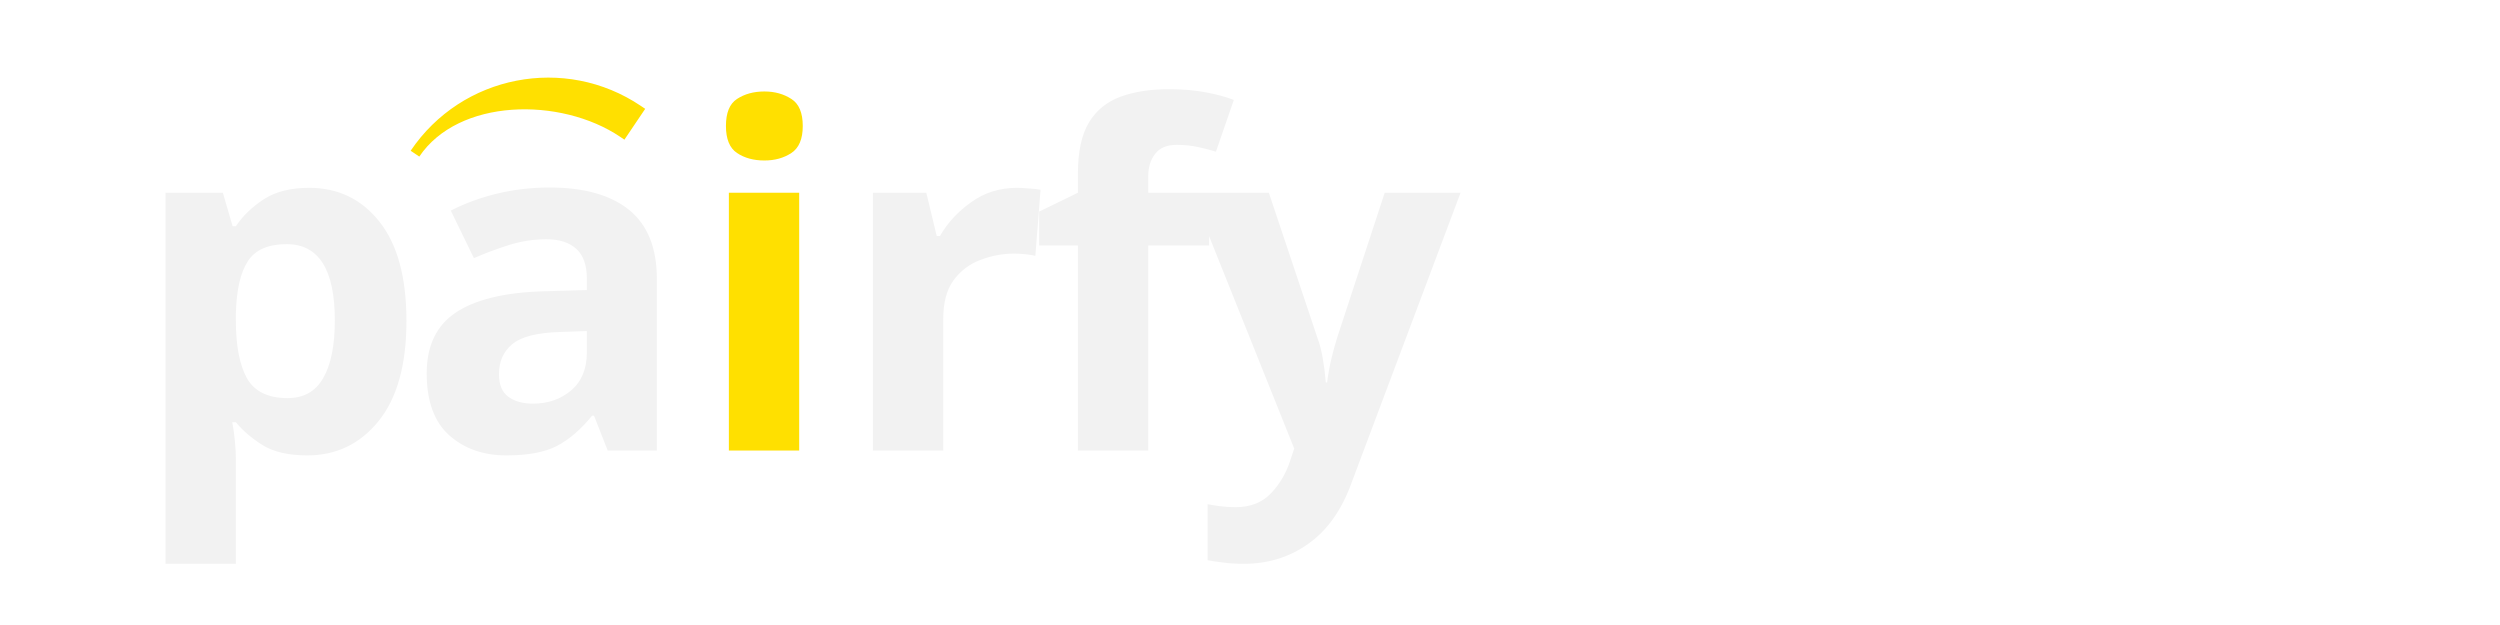
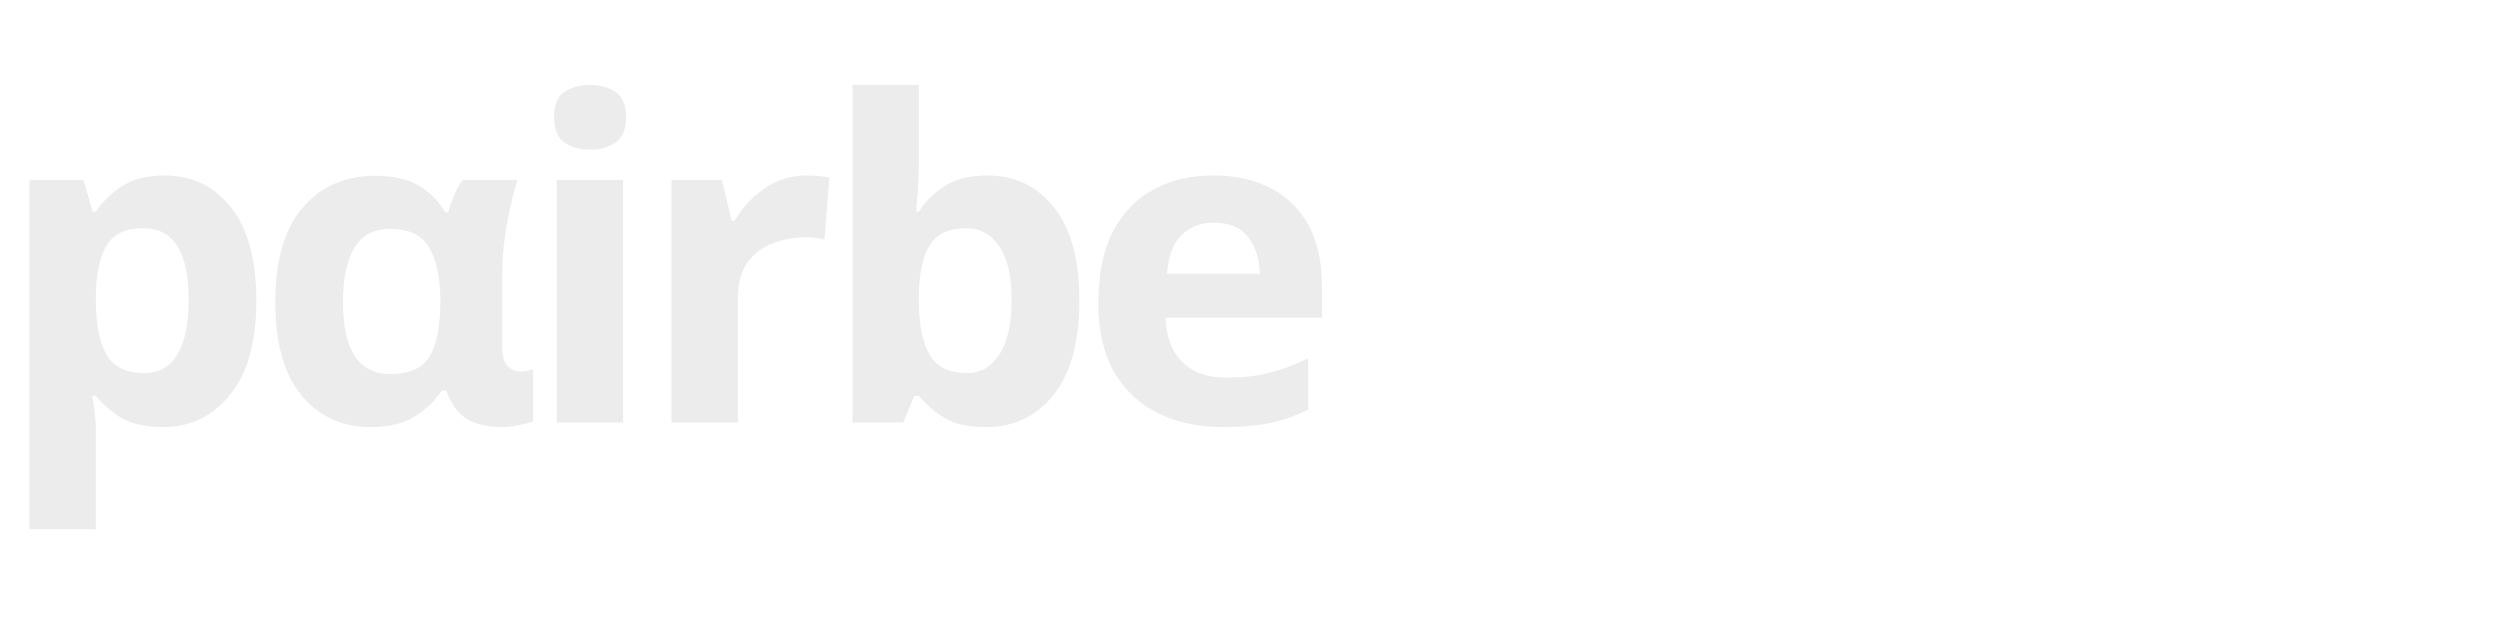
<svg xmlns="http://www.w3.org/2000/svg" width="120px" height="30px" viewBox="0 0 120 30" version="1.1" id="SVGRoot">
  <defs id="defs132">
    <rect x="11.236" y="7.285" width="69.721" height="10.07" id="rect3" />
    <rect x="12.943" y="23.094" width="88.414" height="18.186" id="rect1" />
    <rect x="-1.478" y="42.333" width="127.885" height="23.822" id="rect3454" />
  </defs>
  <g id="layer1" style="display:inline">
-     <g id="g3-3" transform="rotate(33.97734,32.77387,-25.2339)" style="display:inline;fill:#ffe000;fill-opacity:1;stroke:#feba3e;stroke-width:0.5;stroke-dasharray:none;stroke-opacity:1">
-       <g id="g4-6" transform="rotate(-90,64.09753,11.20422)" style="fill:#ffe000;fill-opacity:1;stroke:#feba3e;stroke-width:0.5;stroke-dasharray:none;stroke-opacity:1">
-         <g id="path1-6-7" style="fill:#ffe000;fill-opacity:1">
-           <path style="color:#000000;fill:#ffe000;fill-opacity:1;stroke:none;-inkscape-stroke:none" d="m 66.309,-12.555 v 0 c 3.549,0 6.426,4.162 6.426,7.711 h 1.285 c 0,-4.259 -3.452,-7.711 -7.711,-7.711 z" id="path1" />
-           <path style="color:#000000;fill:#ffe000;fill-opacity:1;stroke:none;-inkscape-stroke:none" d="m 66.309,-12.805 v 0.5 c 1.677,0 3.219,0.989 4.348,2.43 1.129,1.441 1.828,3.324 1.828,5.031 v 0.25 h 1.785 v -0.25 c 0,-4.394 -3.567,-7.961 -7.961,-7.961 z m 3.352,1.385 c 2.339,1.197 3.961,3.539 4.059,6.326 H 72.938 c -0.063,-1.769 -0.746,-3.631 -1.889,-5.09 -0.393,-0.501 -0.903,-0.852 -1.389,-1.236 z" id="path2" />
-         </g>
-       </g>
-     </g>
-     <text xml:space="preserve" id="text3" style="font-weight:bold;font-size:22.667px;line-height:0;font-family:'IBM Plex Sans';-inkscape-font-specification:'IBM Plex Sans Bold';letter-spacing:-1px;white-space:pre;shape-inside:url(#rect3);shape-padding:0.095;display:inline;fill:#f2f2f2;fill-opacity:1;stroke:#feba3e;stroke-width:0;stroke-linecap:round;stroke-linejoin:round;stroke-dasharray:none;stroke-opacity:1;paint-order:stroke fill markers" transform="translate(-5.150893,7.898494)">
-       <tspan x="11.332" y="13.728" id="tspan4">pa<tspan style="fill:#ffe000" id="tspan1">i</tspan>rfy</tspan>
+     <text xml:space="preserve" style="font-style:normal;font-variant:normal;font-weight:normal;font-stretch:normal;font-size:21.333px;line-height:0;font-family:Manrope;-inkscape-font-specification:Manrope;letter-spacing:-1px;fill:#ffe000;stroke:#ff9a00;stroke-width:0;stroke-linecap:round;stroke-linejoin:round;stroke-dasharray:none;paint-order:stroke fill markers" x="-0.243" y="20.28" id="text2">
+       <tspan id="tspan2" x="-0.243" y="20.28" style="font-style:normal;font-variant:normal;font-weight:800;font-stretch:normal;font-size:21.333px;font-family:Manrope;-inkscape-font-specification:'Manrope Ultra-Bold';fill:#ececec;fill-opacity:1;stroke:none">pαirbe</tspan>
    </text>
  </g>
  <g id="layer2" style="display:inline" />
  <g id="layer3" style="display:inline" />
  <g id="layer4" style="display:none">
    <rect style="display:inline;opacity:0.557;fill:#ff5e00;fill-opacity:1;stroke:#0069f5;stroke-width:0;stroke-linecap:round;stroke-linejoin:round;paint-order:stroke fill markers" id="rect1592-1" width="15" height="15" x="1.8808064e-06" y="15" />
    <rect style="display:inline;opacity:0.557;fill:#ff0000;stroke:#0069f5;stroke-width:0;stroke-linecap:round;stroke-linejoin:round;paint-order:stroke fill markers" id="rect1592" width="120" height="15" x="1.8808064e-06" y="6.7562792e-07" />
  </g>
</svg>
